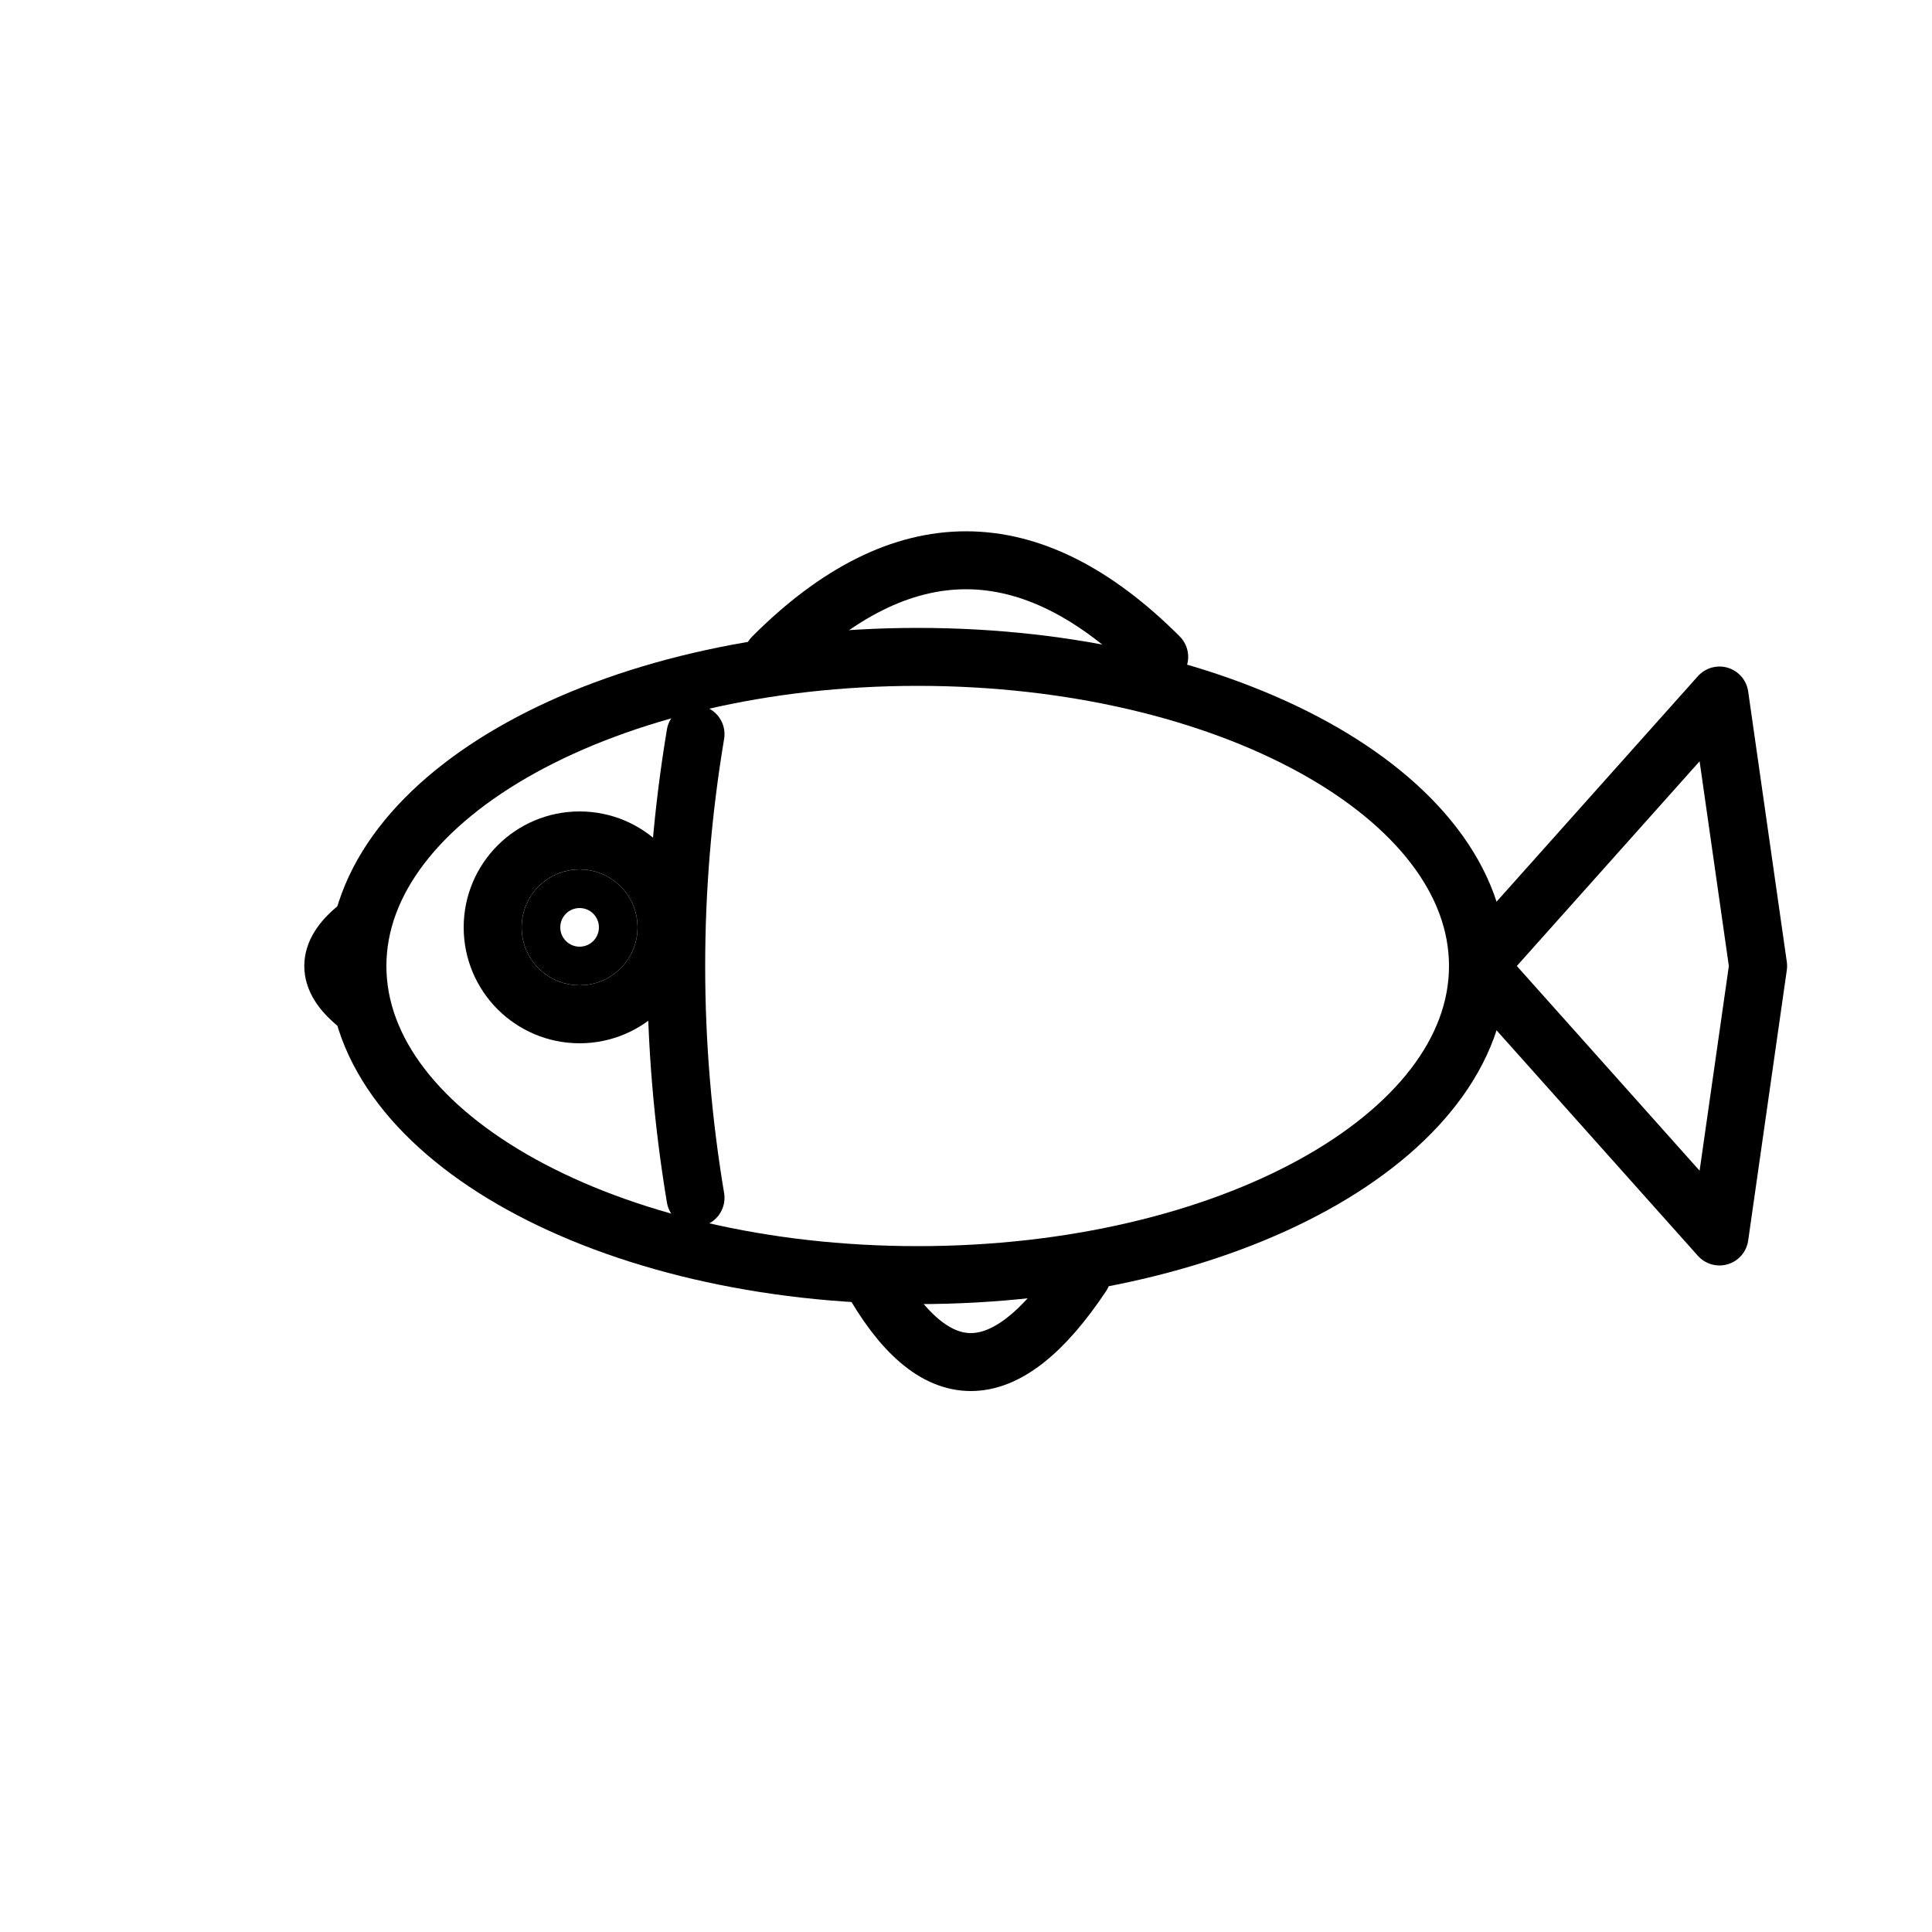
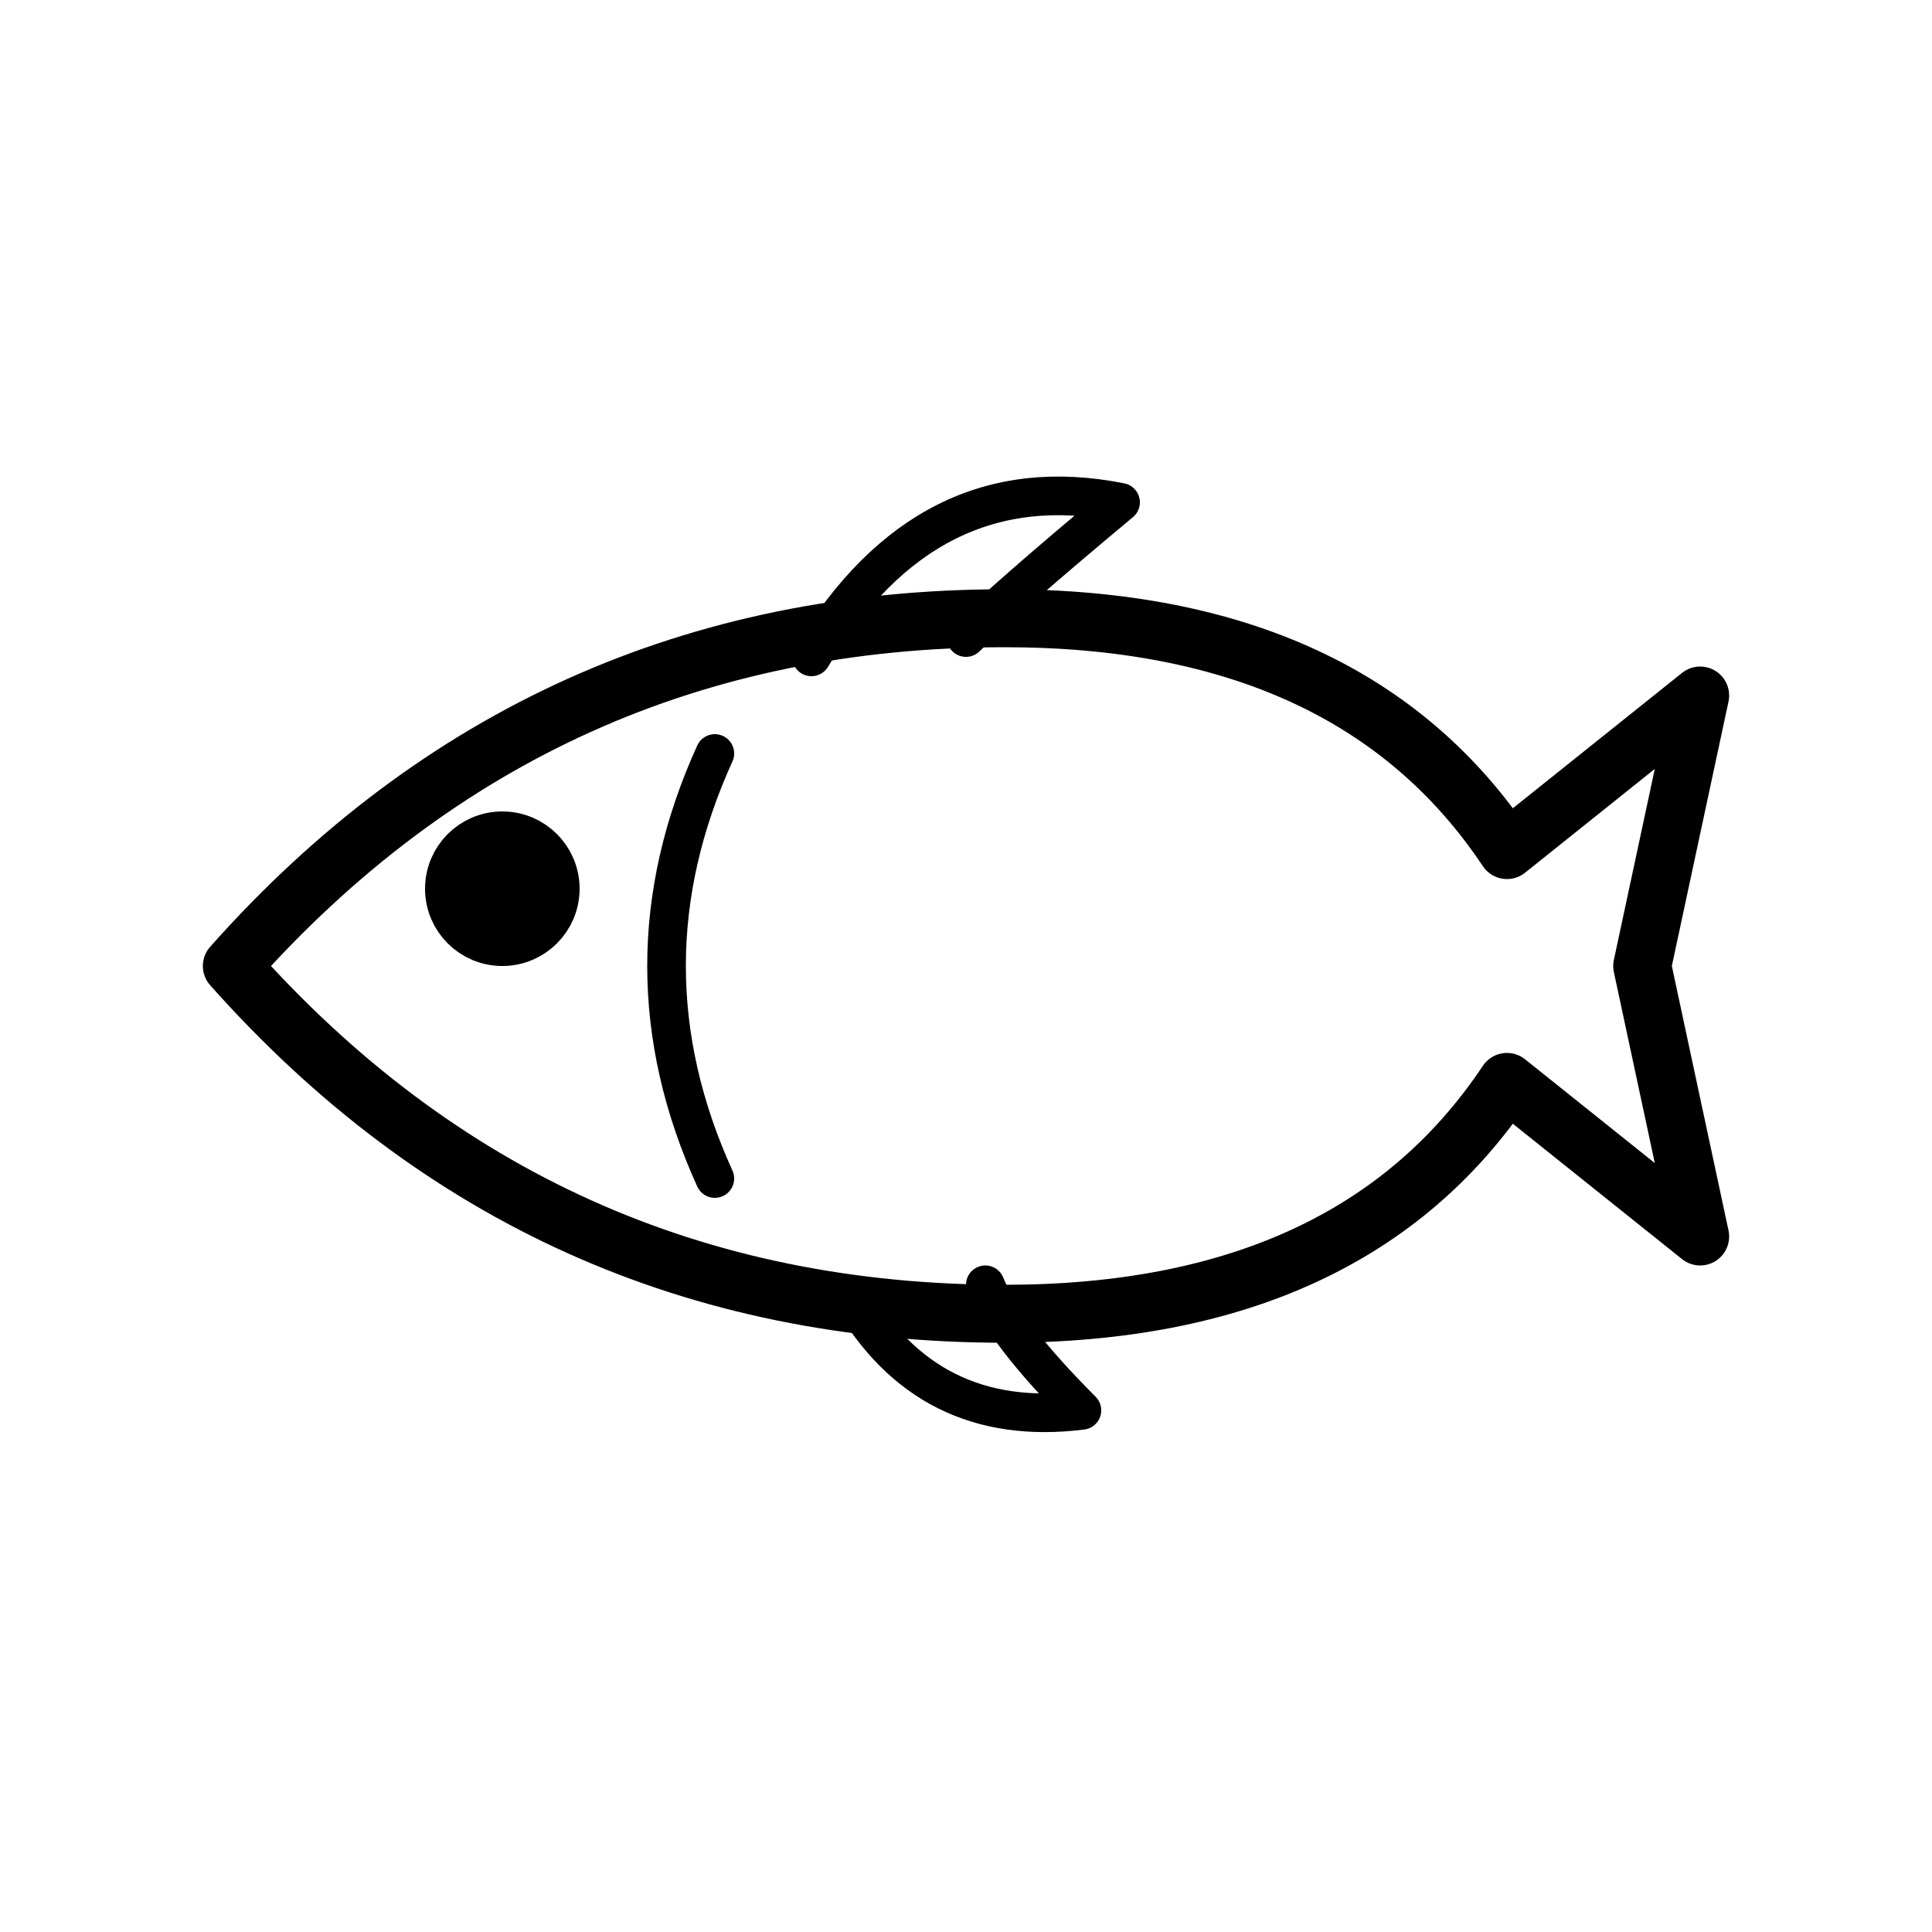
<svg xmlns="http://www.w3.org/2000/svg" viewBox="0 0 200 200">
  <g fill="none" stroke="#000000" stroke-width="6" stroke-linecap="round" stroke-linejoin="round">
-     <ellipse cx="95" cy="100" rx="58" ry="32" />
-     <path d="M 153,100 L 178,72 L 182,100 L 178,128 Z" />
-     <path d="M 80,68 Q 100,48 120,68" />
-     <path d="M 90,132 Q 100,150 112,132" />
-     <circle cx="60" cy="96" r="9" />
-     <circle cx="60" cy="96" r="4" stroke-width="4" />
-     <path d="M 37,104 Q 32,100 37,96" />
-     <path d="M 72,76 Q 68,100 72,124" />
+     <path d="M 24,100 Q 56,64 104,64 Q 140,64 156,88 L 176,72 L 170,100 L 176,128 L 156,112 Q 140,136 104,136 Q 56,136 24,100 Z" />
+     <path d="M 84,68 Q 96,48 116,52 Q 104,62 100,66" stroke-width="4" />
+     <path d="M 88,134 Q 96,148 112,146 Q 104,138 102,133" stroke-width="4" />
+     <circle cx="52" cy="92" r="5" fill="#000000" />
+     <path d="M 74,78 Q 64,100 74,122" stroke-width="4" />
  </g>
</svg>
